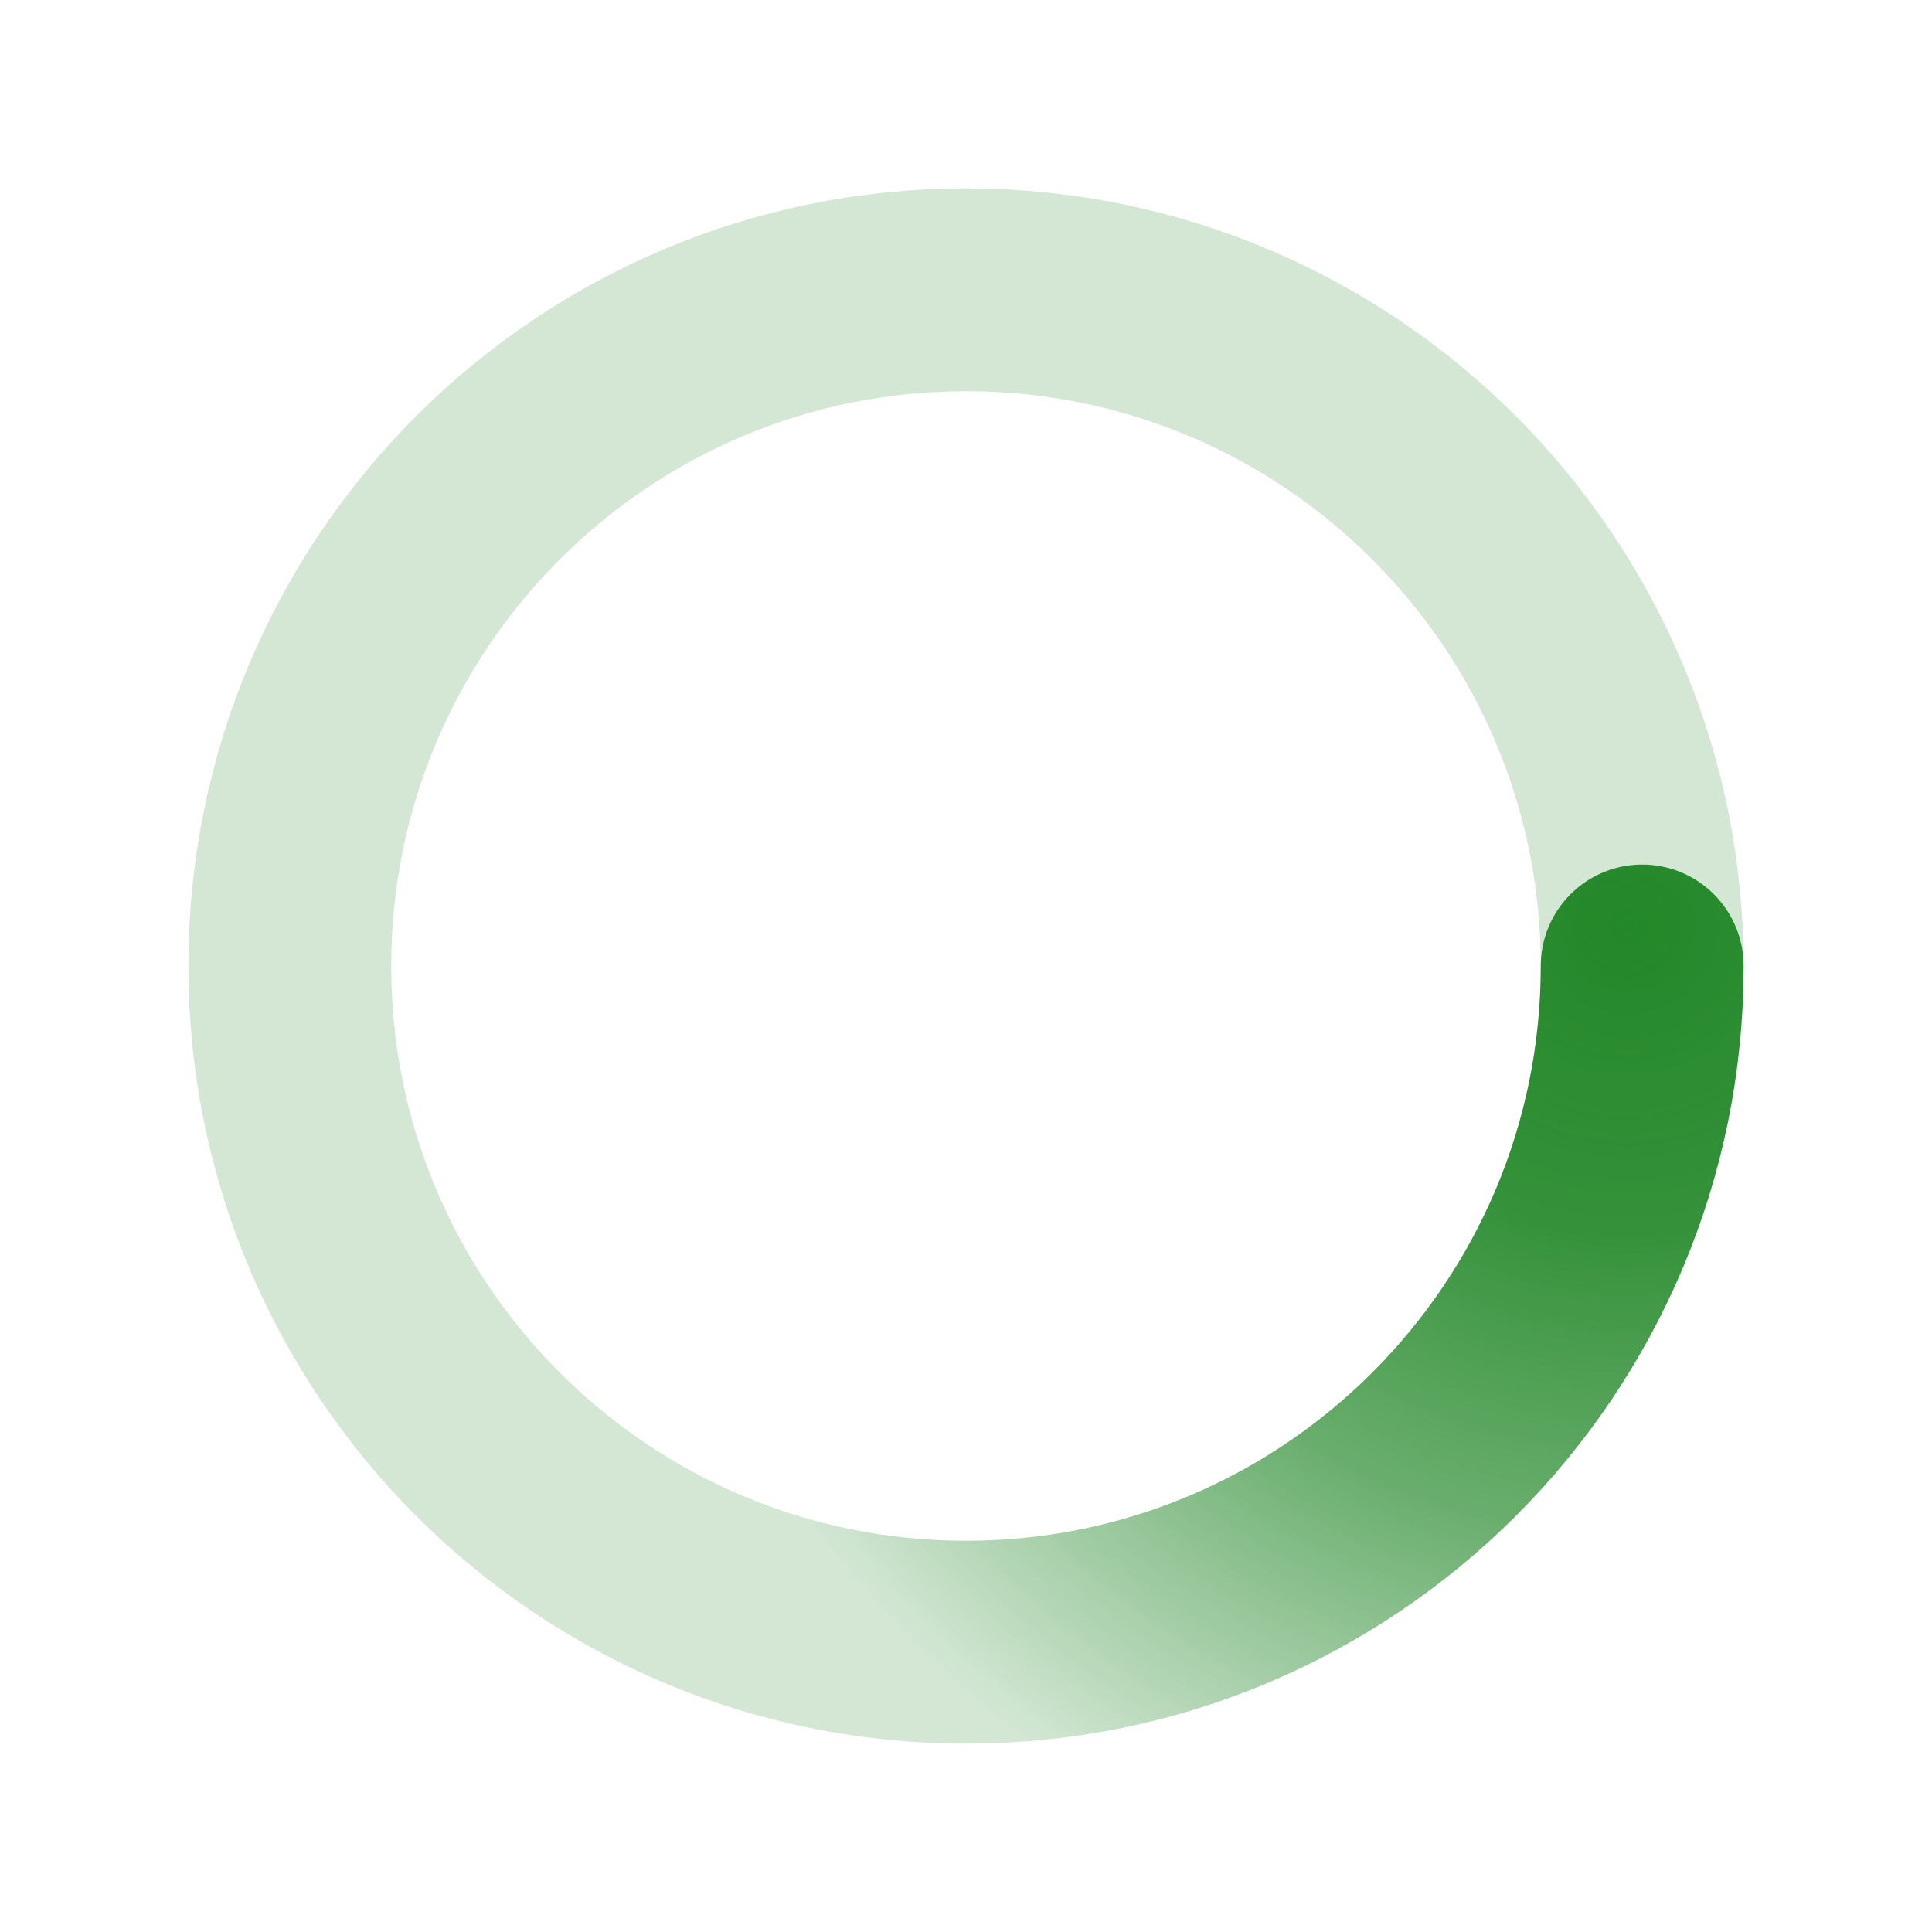
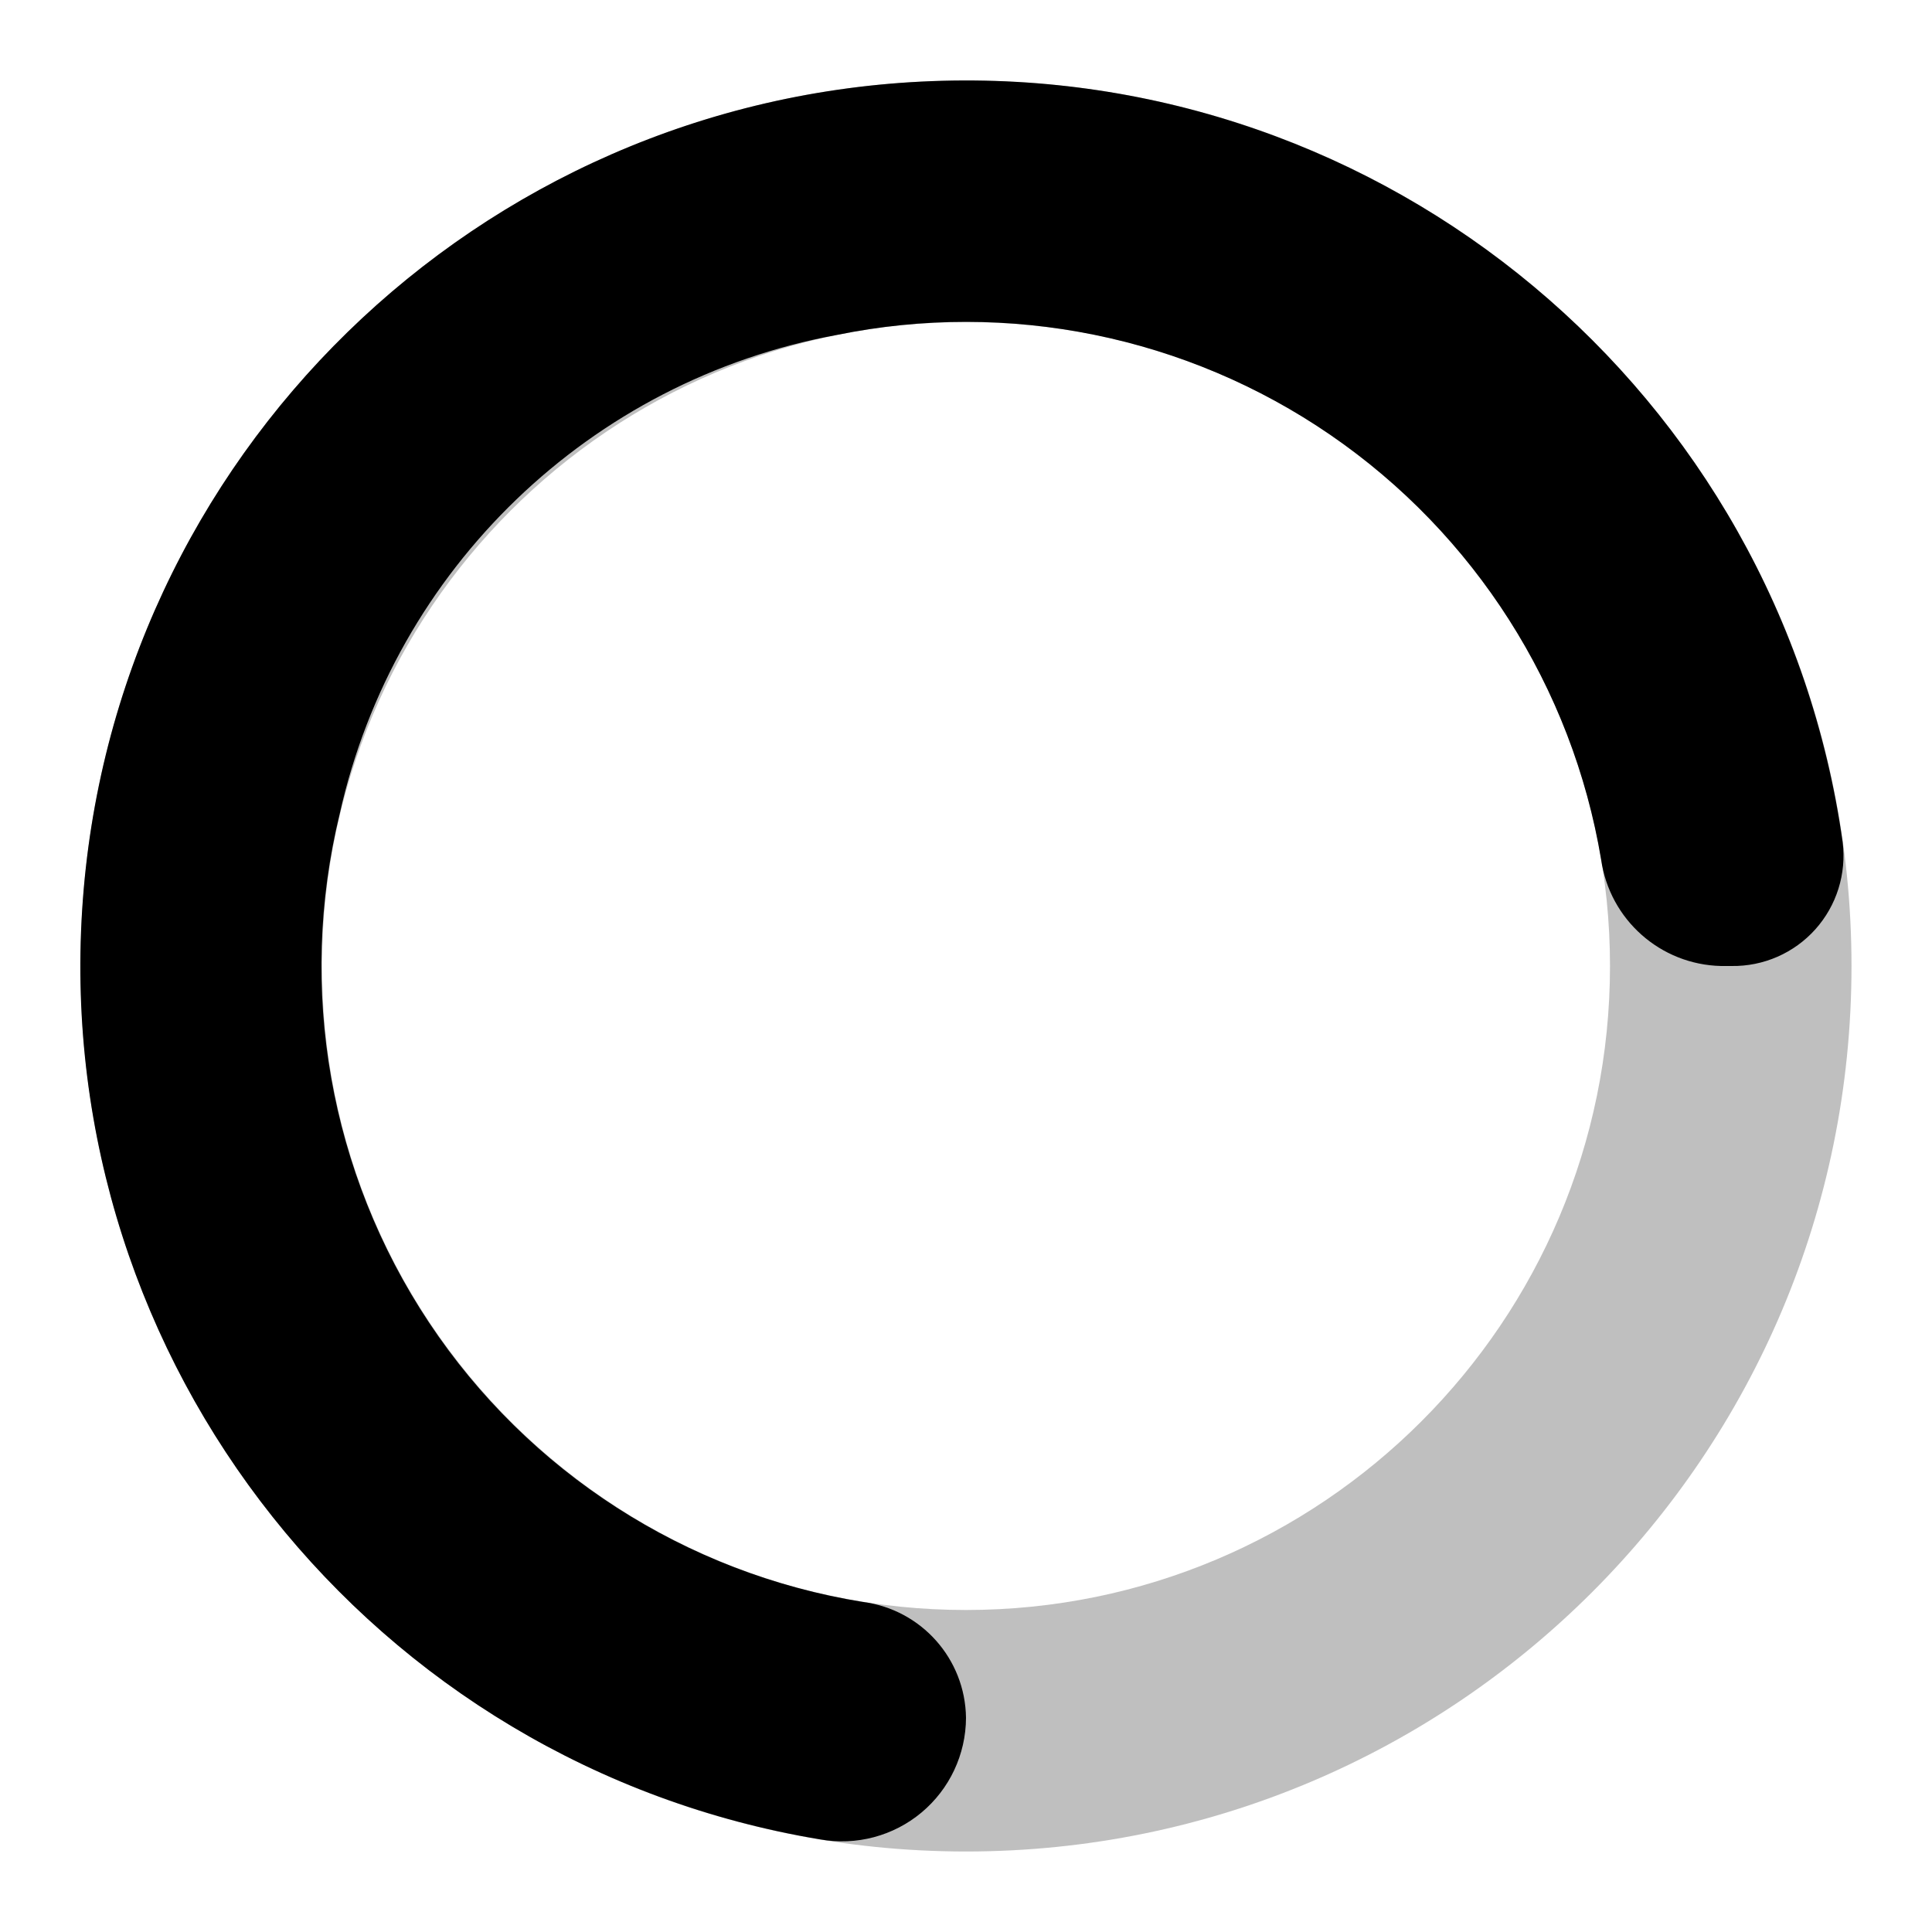
- <svg xmlns="http://www.w3.org/2000/svg" width="30" height="30" viewBox="0 0 200 200">
-   <radialGradient id="a8" cx=".66" cy=".313" fx=".66" fy=".313" gradientTransform="scale(1.5)">
-     <stop offset="0" stop-color="#238829" />
-     <stop offset=".3" stop-color="#238829" stop-opacity=".9" />
-     <stop offset=".6" stop-color="#238829" stop-opacity=".6" />
-     <stop offset=".8" stop-color="#238829" stop-opacity=".3" />
-     <stop offset="1" stop-color="#238829" stop-opacity="0" />
-   </radialGradient>
-   <circle cx="100" cy="100" r="70" fill="none" stroke="url(#a8)" stroke-dasharray="200 1000" stroke-dashoffset="0" stroke-linecap="round" stroke-width="21" transform-origin="center">
-     <animateTransform attributeName="transform" calcMode="spline" dur="2" keySplines="0 0 1 1" keyTimes="0;1" repeatCount="indefinite" type="rotate" values="360;0" />
-   </circle>
-   <circle cx="100" cy="100" r="70" fill="none" stroke="#238829" stroke-linecap="round" stroke-width="21" opacity=".2" transform-origin="center" />
+ <svg xmlns="http://www.w3.org/2000/svg" width="24" height="24" viewBox="0 0 24 24">
+   <style>.spinner_5nOS{transform-origin:center;animation:spinner_sEAn .75s infinite linear}@keyframes spinner_sEAn{100%{transform:rotate(360deg)}}</style>
+   <path d="M12,1A11,11,0,1,0,23,12,11,11,0,0,0,12,1Zm0,19a8,8,0,1,1,8-8A8,8,0,0,1,12,20Z" opacity=".25" />
+   <path d="M10.72,19.9a8,8,0,0,1-6.5-9.79A7.77,7.77,0,0,1,10.4,4.16a8,8,0,0,1,9.49,6.52A1.54,1.54,0,0,0,21.38,12h.13a1.37,1.37,0,0,0,1.38-1.54,11,11,0,1,0-12.7,12.39A1.54,1.54,0,0,0,12,21.34h0A1.47,1.47,0,0,0,10.72,19.9Z" class="spinner_5nOS" />
</svg>
